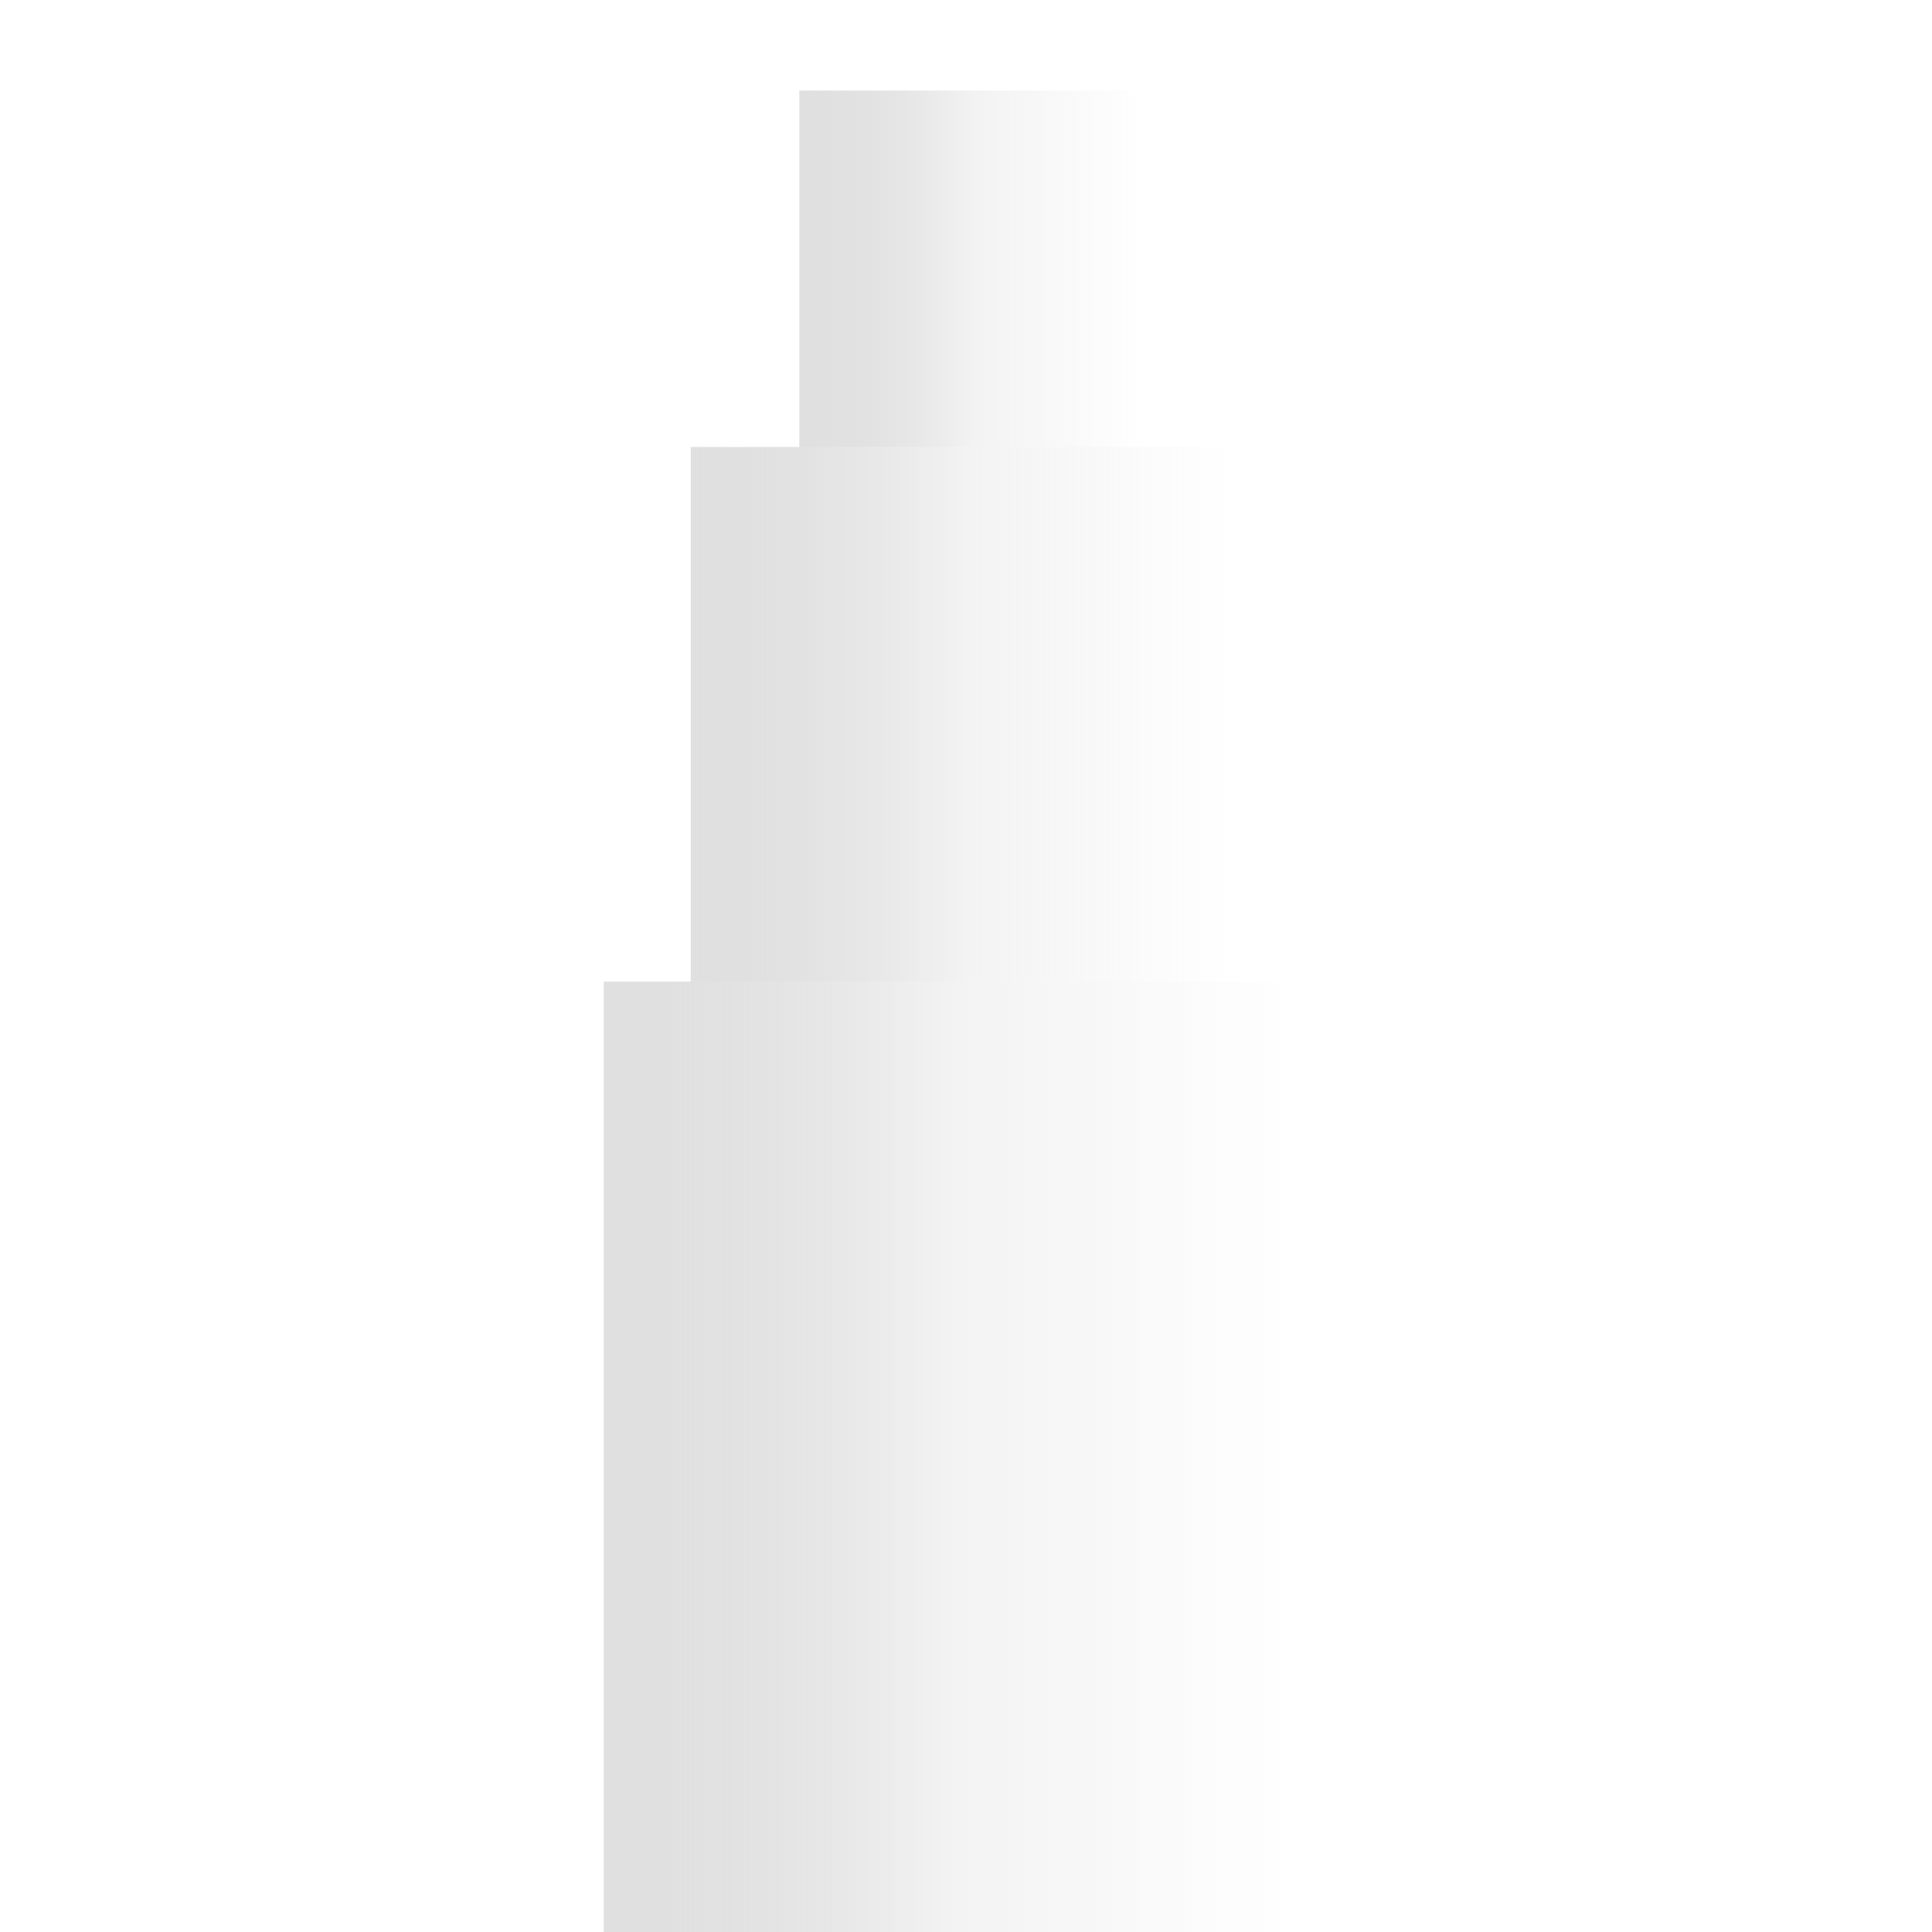
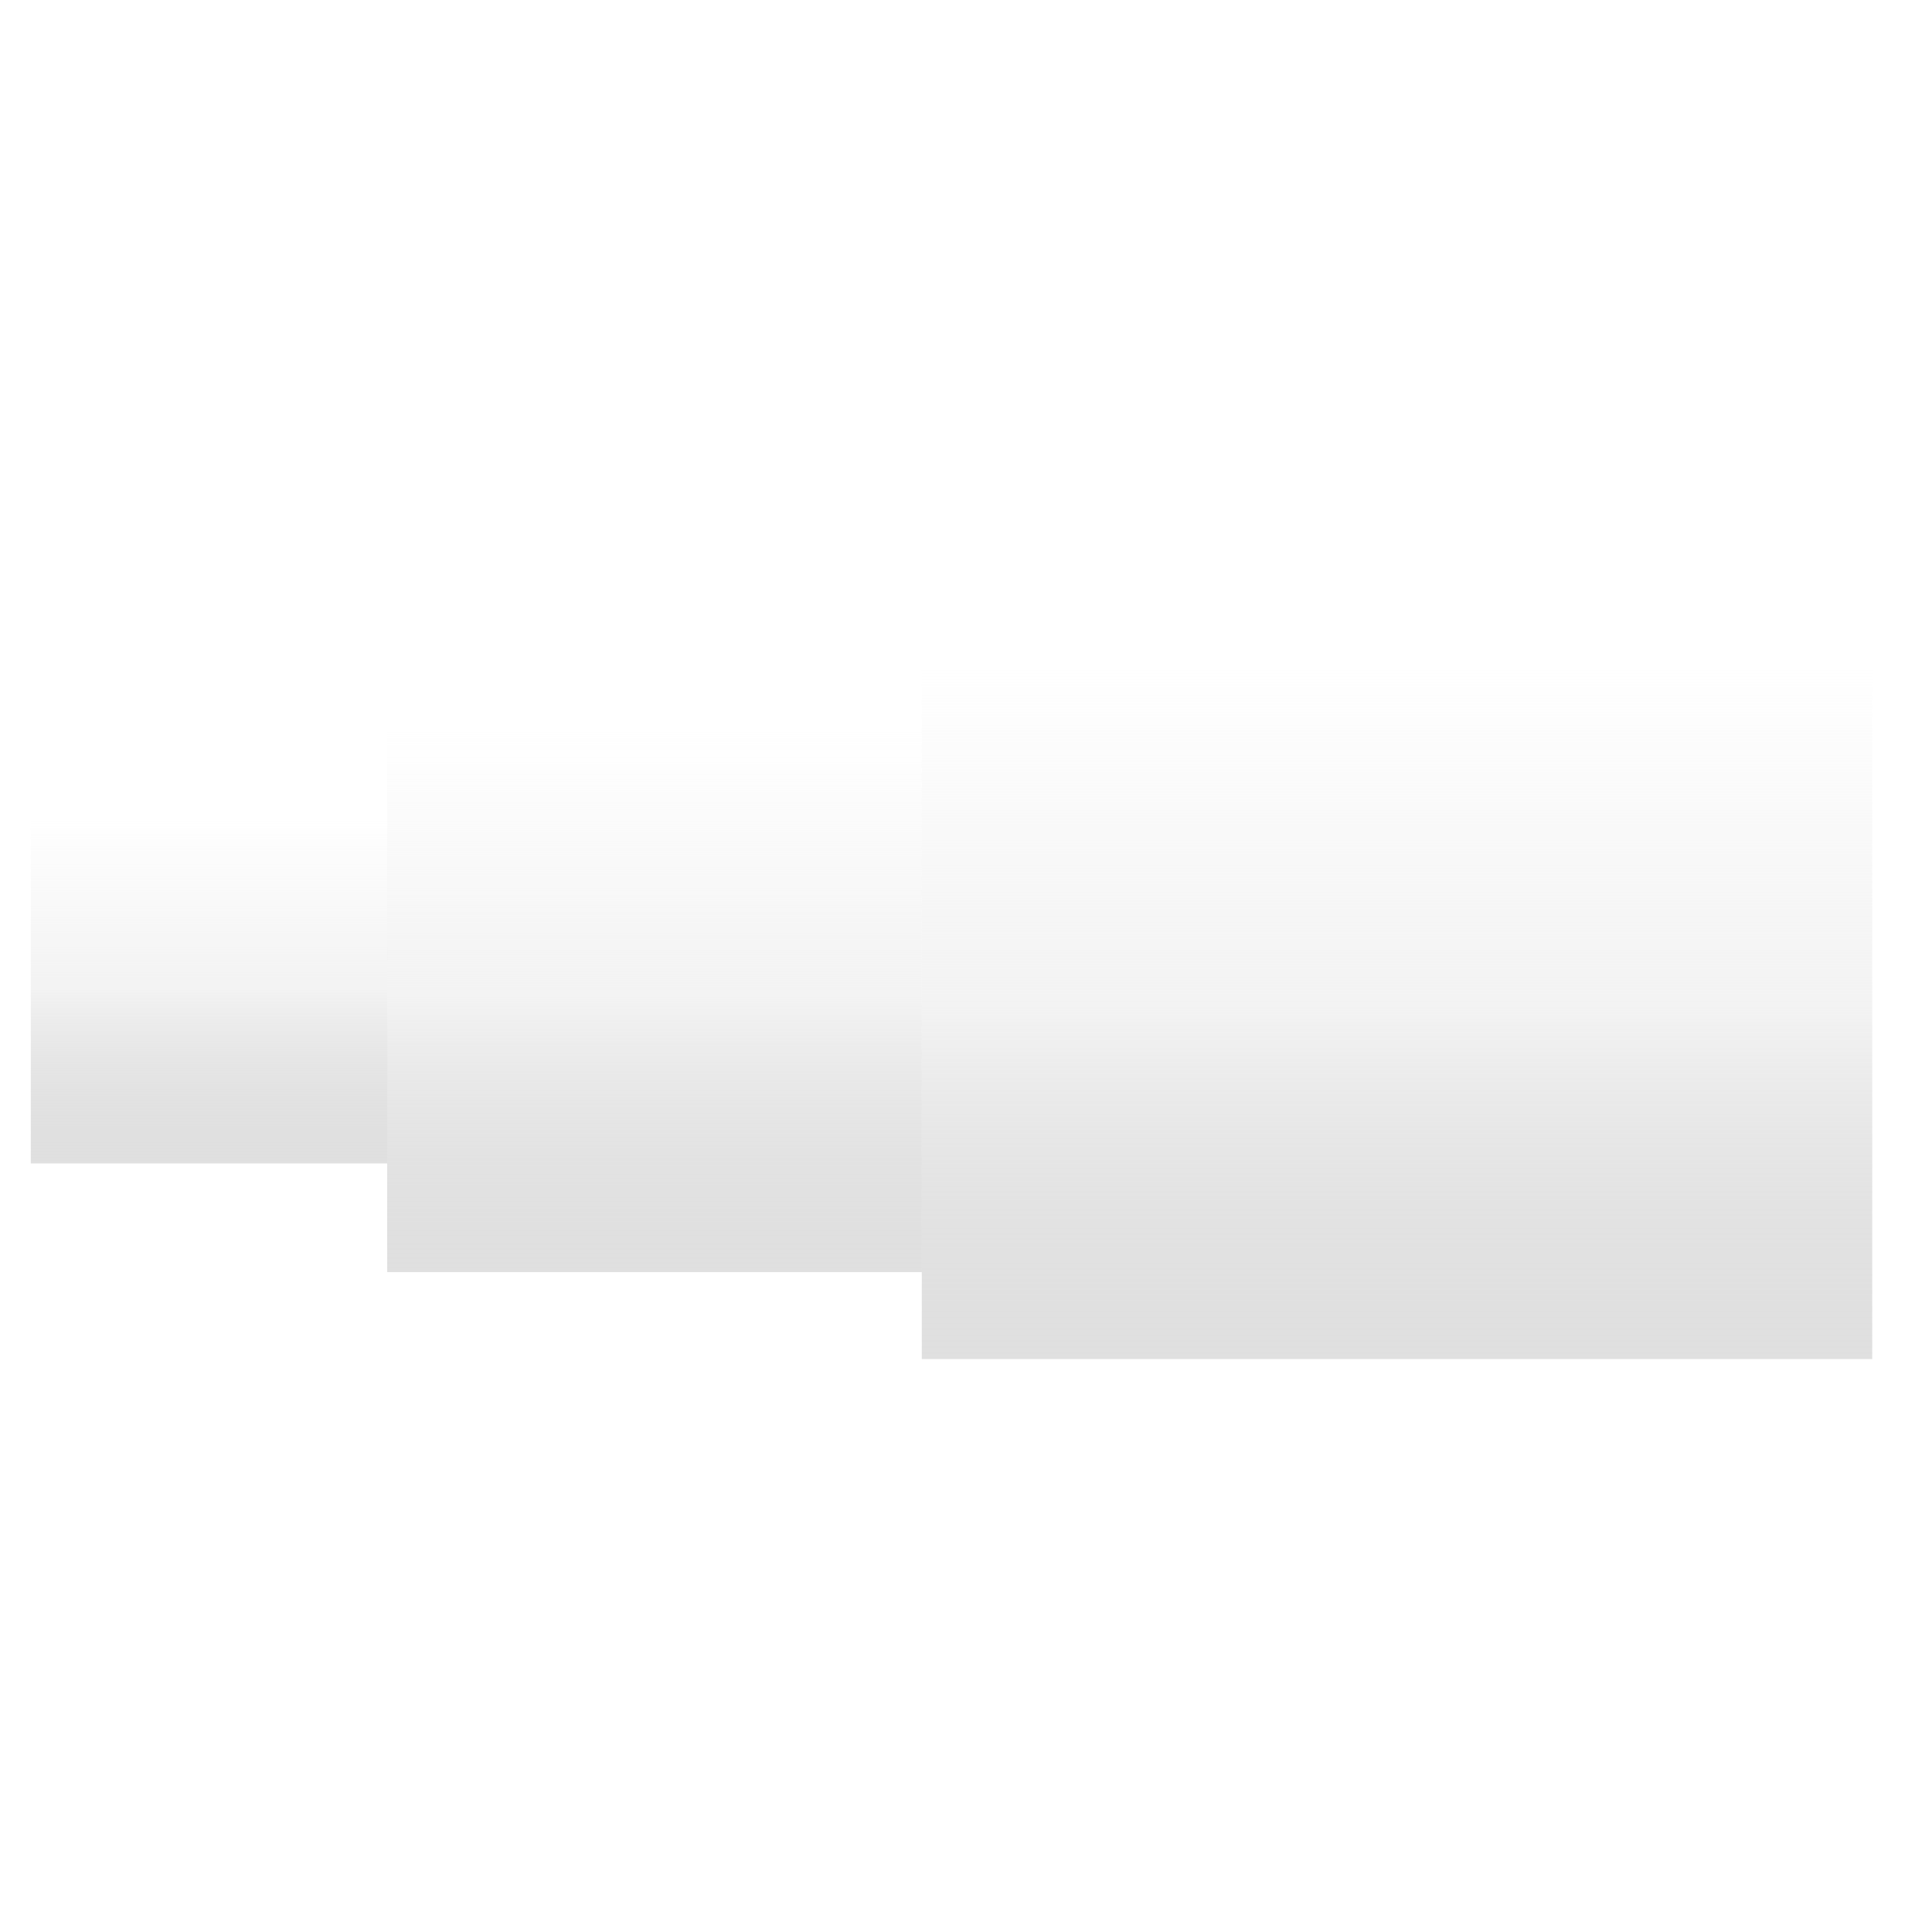
<svg xmlns="http://www.w3.org/2000/svg" xmlns:xlink="http://www.w3.org/1999/xlink" width="64px" height="64px" id="svg2985" version="1.1">
  <defs id="defs2987">
    <linearGradient id="linearGradient3793">
      <stop style="stop-color:#8b8b8b;stop-opacity:0.269;" offset="0" id="stop3795" />
      <stop id="stop3805" offset="0.5" style="stop-color:#e6e6e6;stop-opacity:0.498;" />
      <stop style="stop-color:#e6e6e6;stop-opacity:0;" offset="1" id="stop3797" />
    </linearGradient>
    <linearGradient xlink:href="#linearGradient3793" id="linearGradient3799" x1="16" y1="48" x2="48" y2="48" gradientUnits="userSpaceOnUse" gradientTransform="matrix(0.72,0,0,0.983871,8.48,1.032258)" />
    <linearGradient xlink:href="#linearGradient3793" id="linearGradient3801" x1="25" y1="8" x2="41" y2="8" gradientUnits="userSpaceOnUse" gradientTransform="matrix(0.72,0,0,0.983871,8.48,1.032258)" />
    <linearGradient xlink:href="#linearGradient3793" id="linearGradient3803" x1="20" y1="23" x2="45" y2="23" gradientUnits="userSpaceOnUse" gradientTransform="matrix(0.72,0,0,0.983871,8.48,1.032258)" />
+     <linearGradient xlink:href="#linearGradient3793" id="linearGradient3474" gradientUnits="userSpaceOnUse" gradientTransform="matrix(0.72,0,0,0.983871,8.48,1.032258)" x1="16" y1="48" x2="48" y2="48" />
+     <linearGradient xlink:href="#linearGradient3793" id="linearGradient3476" gradientUnits="userSpaceOnUse" gradientTransform="matrix(0.72,0,0,0.983871,8.48,1.032258)" x1="20" y1="23" x2="45" y2="23" />
+     <linearGradient xlink:href="#linearGradient3793" id="linearGradient3478" gradientUnits="userSpaceOnUse" gradientTransform="matrix(0.72,0,0,0.983871,8.48,1.032258)" x1="25" y1="8" x2="41" y2="8" />
  </defs>
  <g id="layer1">
-     <rect style="fill:url(#linearGradient3799);fill-opacity:1;stroke:none" id="rect3763" width="23.04" height="31.484" x="20" y="32.516" />
-     <rect style="fill:url(#linearGradient3803);fill-opacity:1;stroke:none" id="rect3765" width="18" height="17.71" x="22.88" y="14.806" />
-     <rect style="fill:url(#linearGradient3801);fill-opacity:1;stroke:none" id="rect3767" width="11.52" height="11.806" x="26.48" y="3" />
+     <g id="g3469" transform="matrix(0,-1,1,0,-1.979999,65.02)">
+       <rect y="32.516" x="20" height="31.484" width="23.04" id="rect3763" style="fill:url(#linearGradient3474);fill-opacity:1;stroke:none" />
+       <rect y="14.806" x="22.88" height="17.71" width="18" id="rect3765" style="fill:url(#linearGradient3476);fill-opacity:1;stroke:none" />
+       <rect y="3" x="26.48" height="11.806" width="11.52" id="rect3767" style="fill:url(#linearGradient3478);fill-opacity:1;stroke:none" />
+     </g>
  </g>
</svg>
